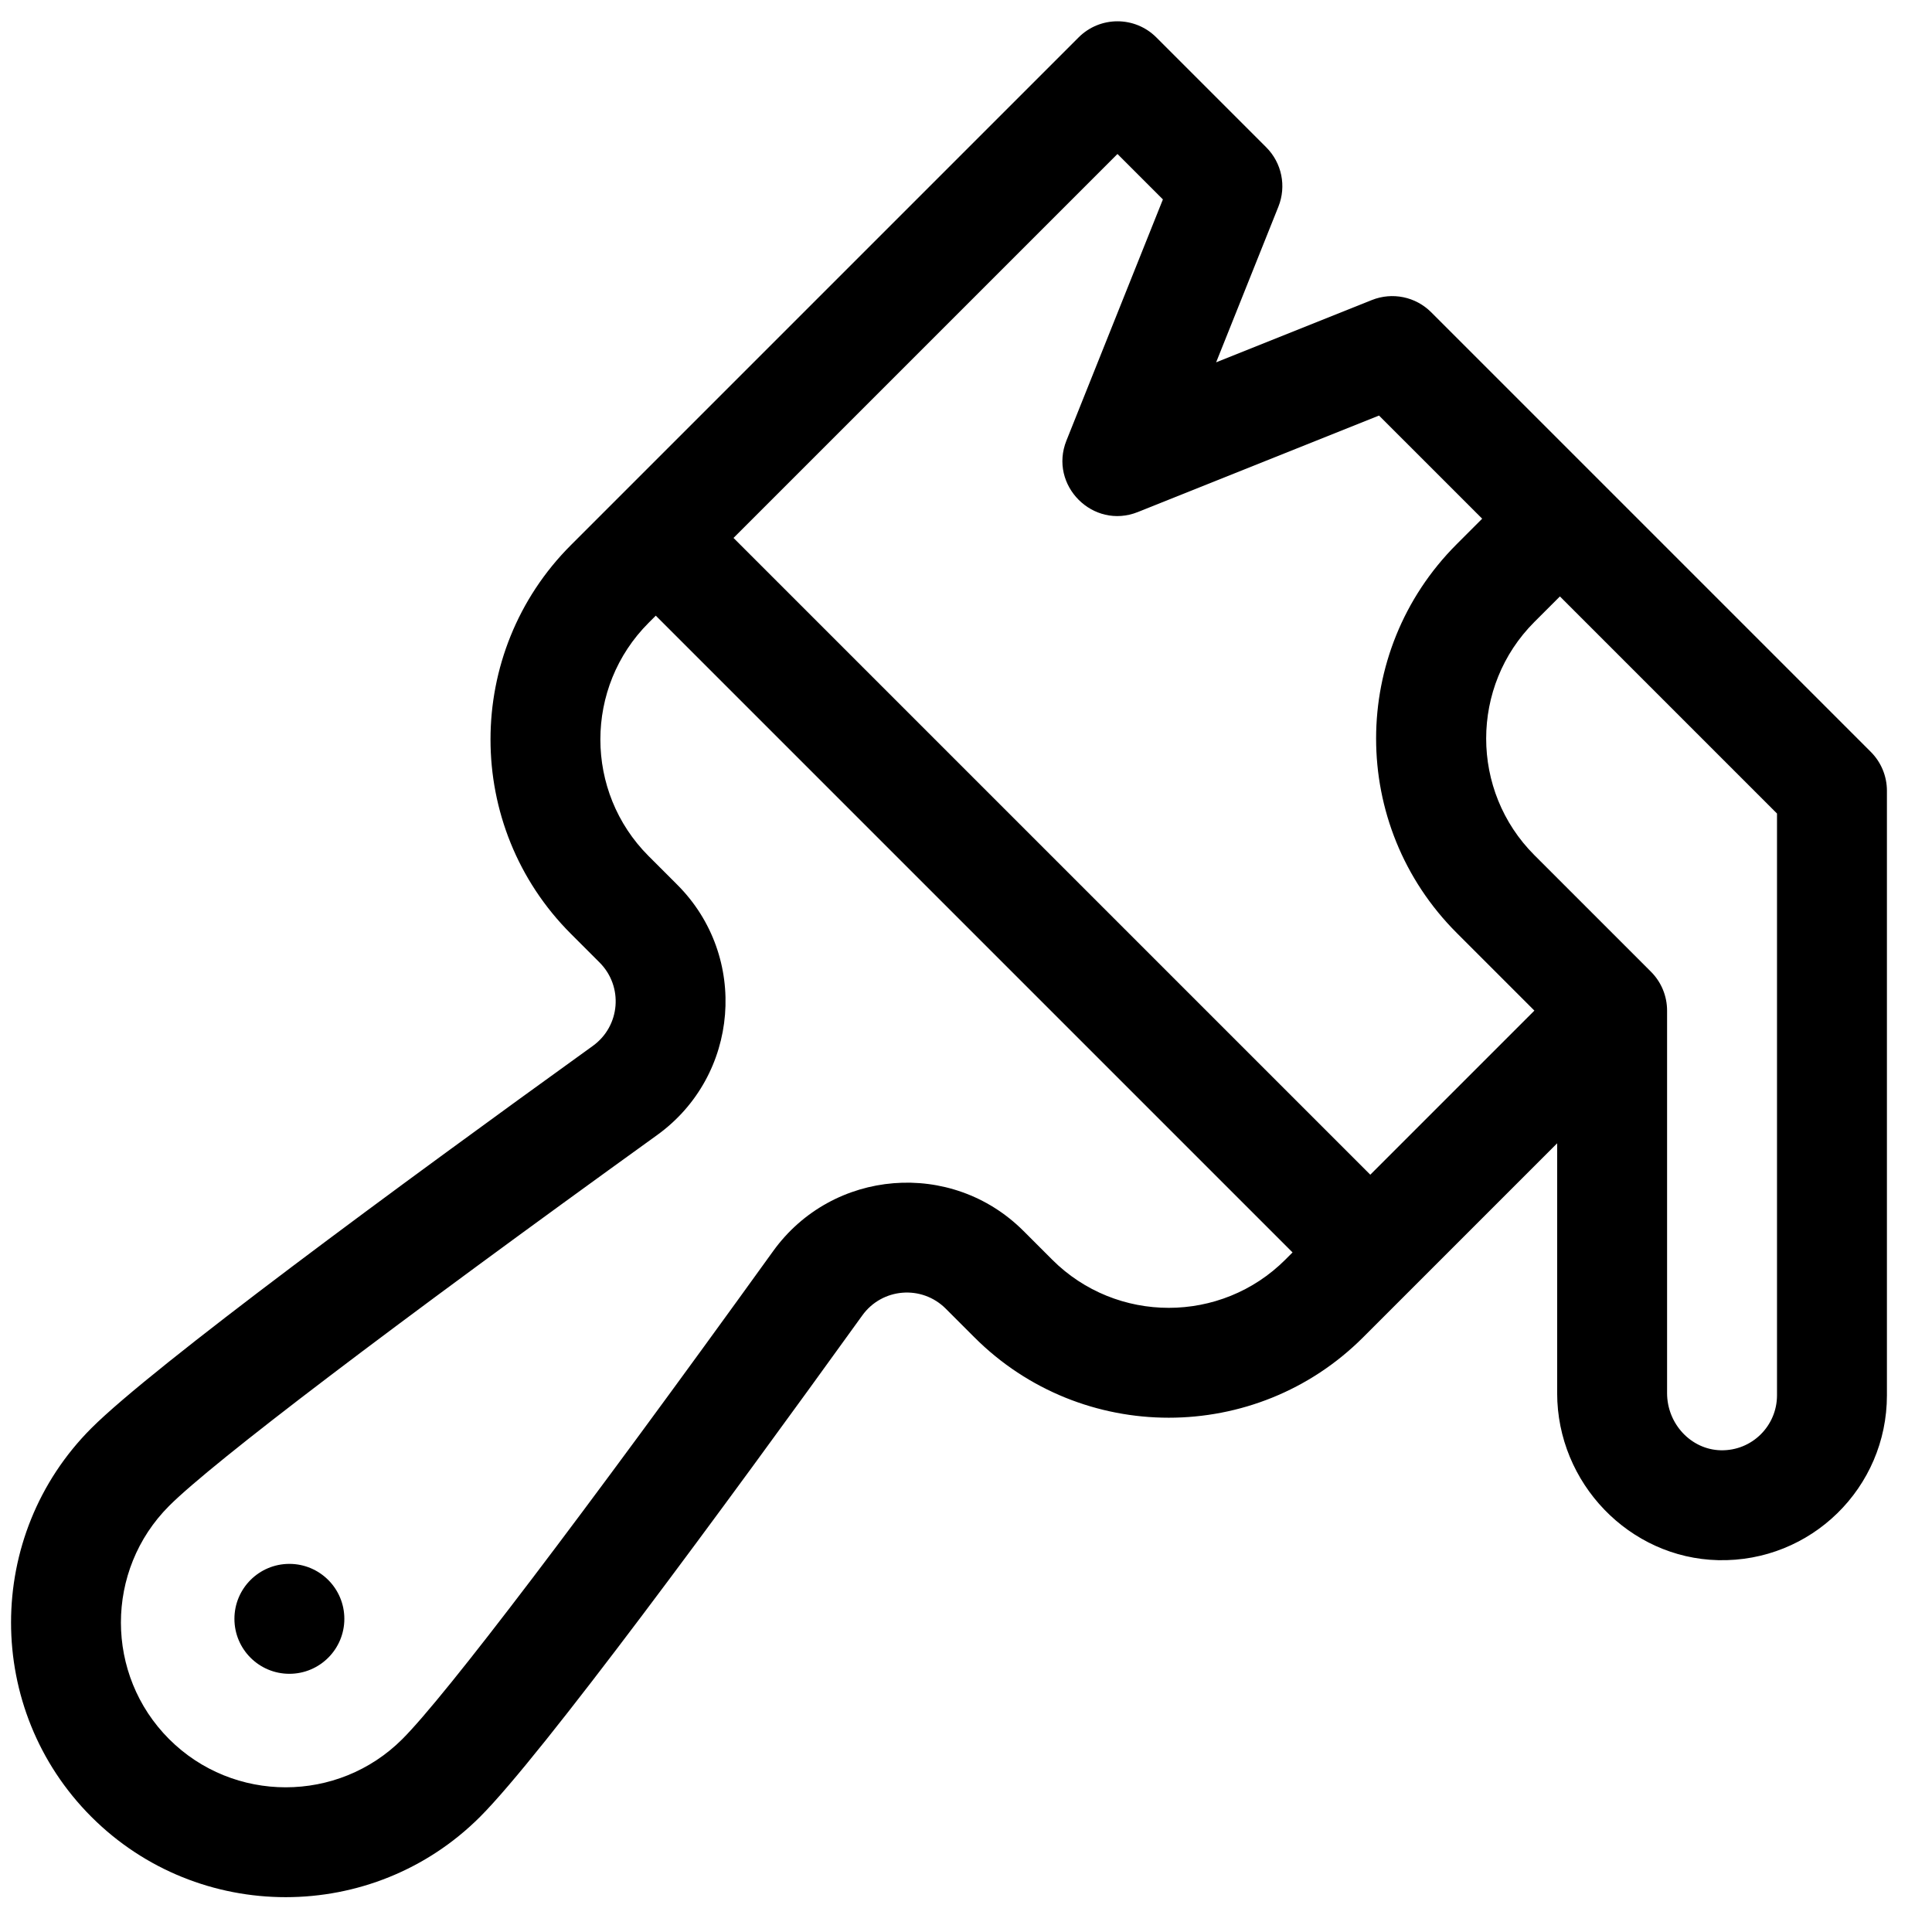
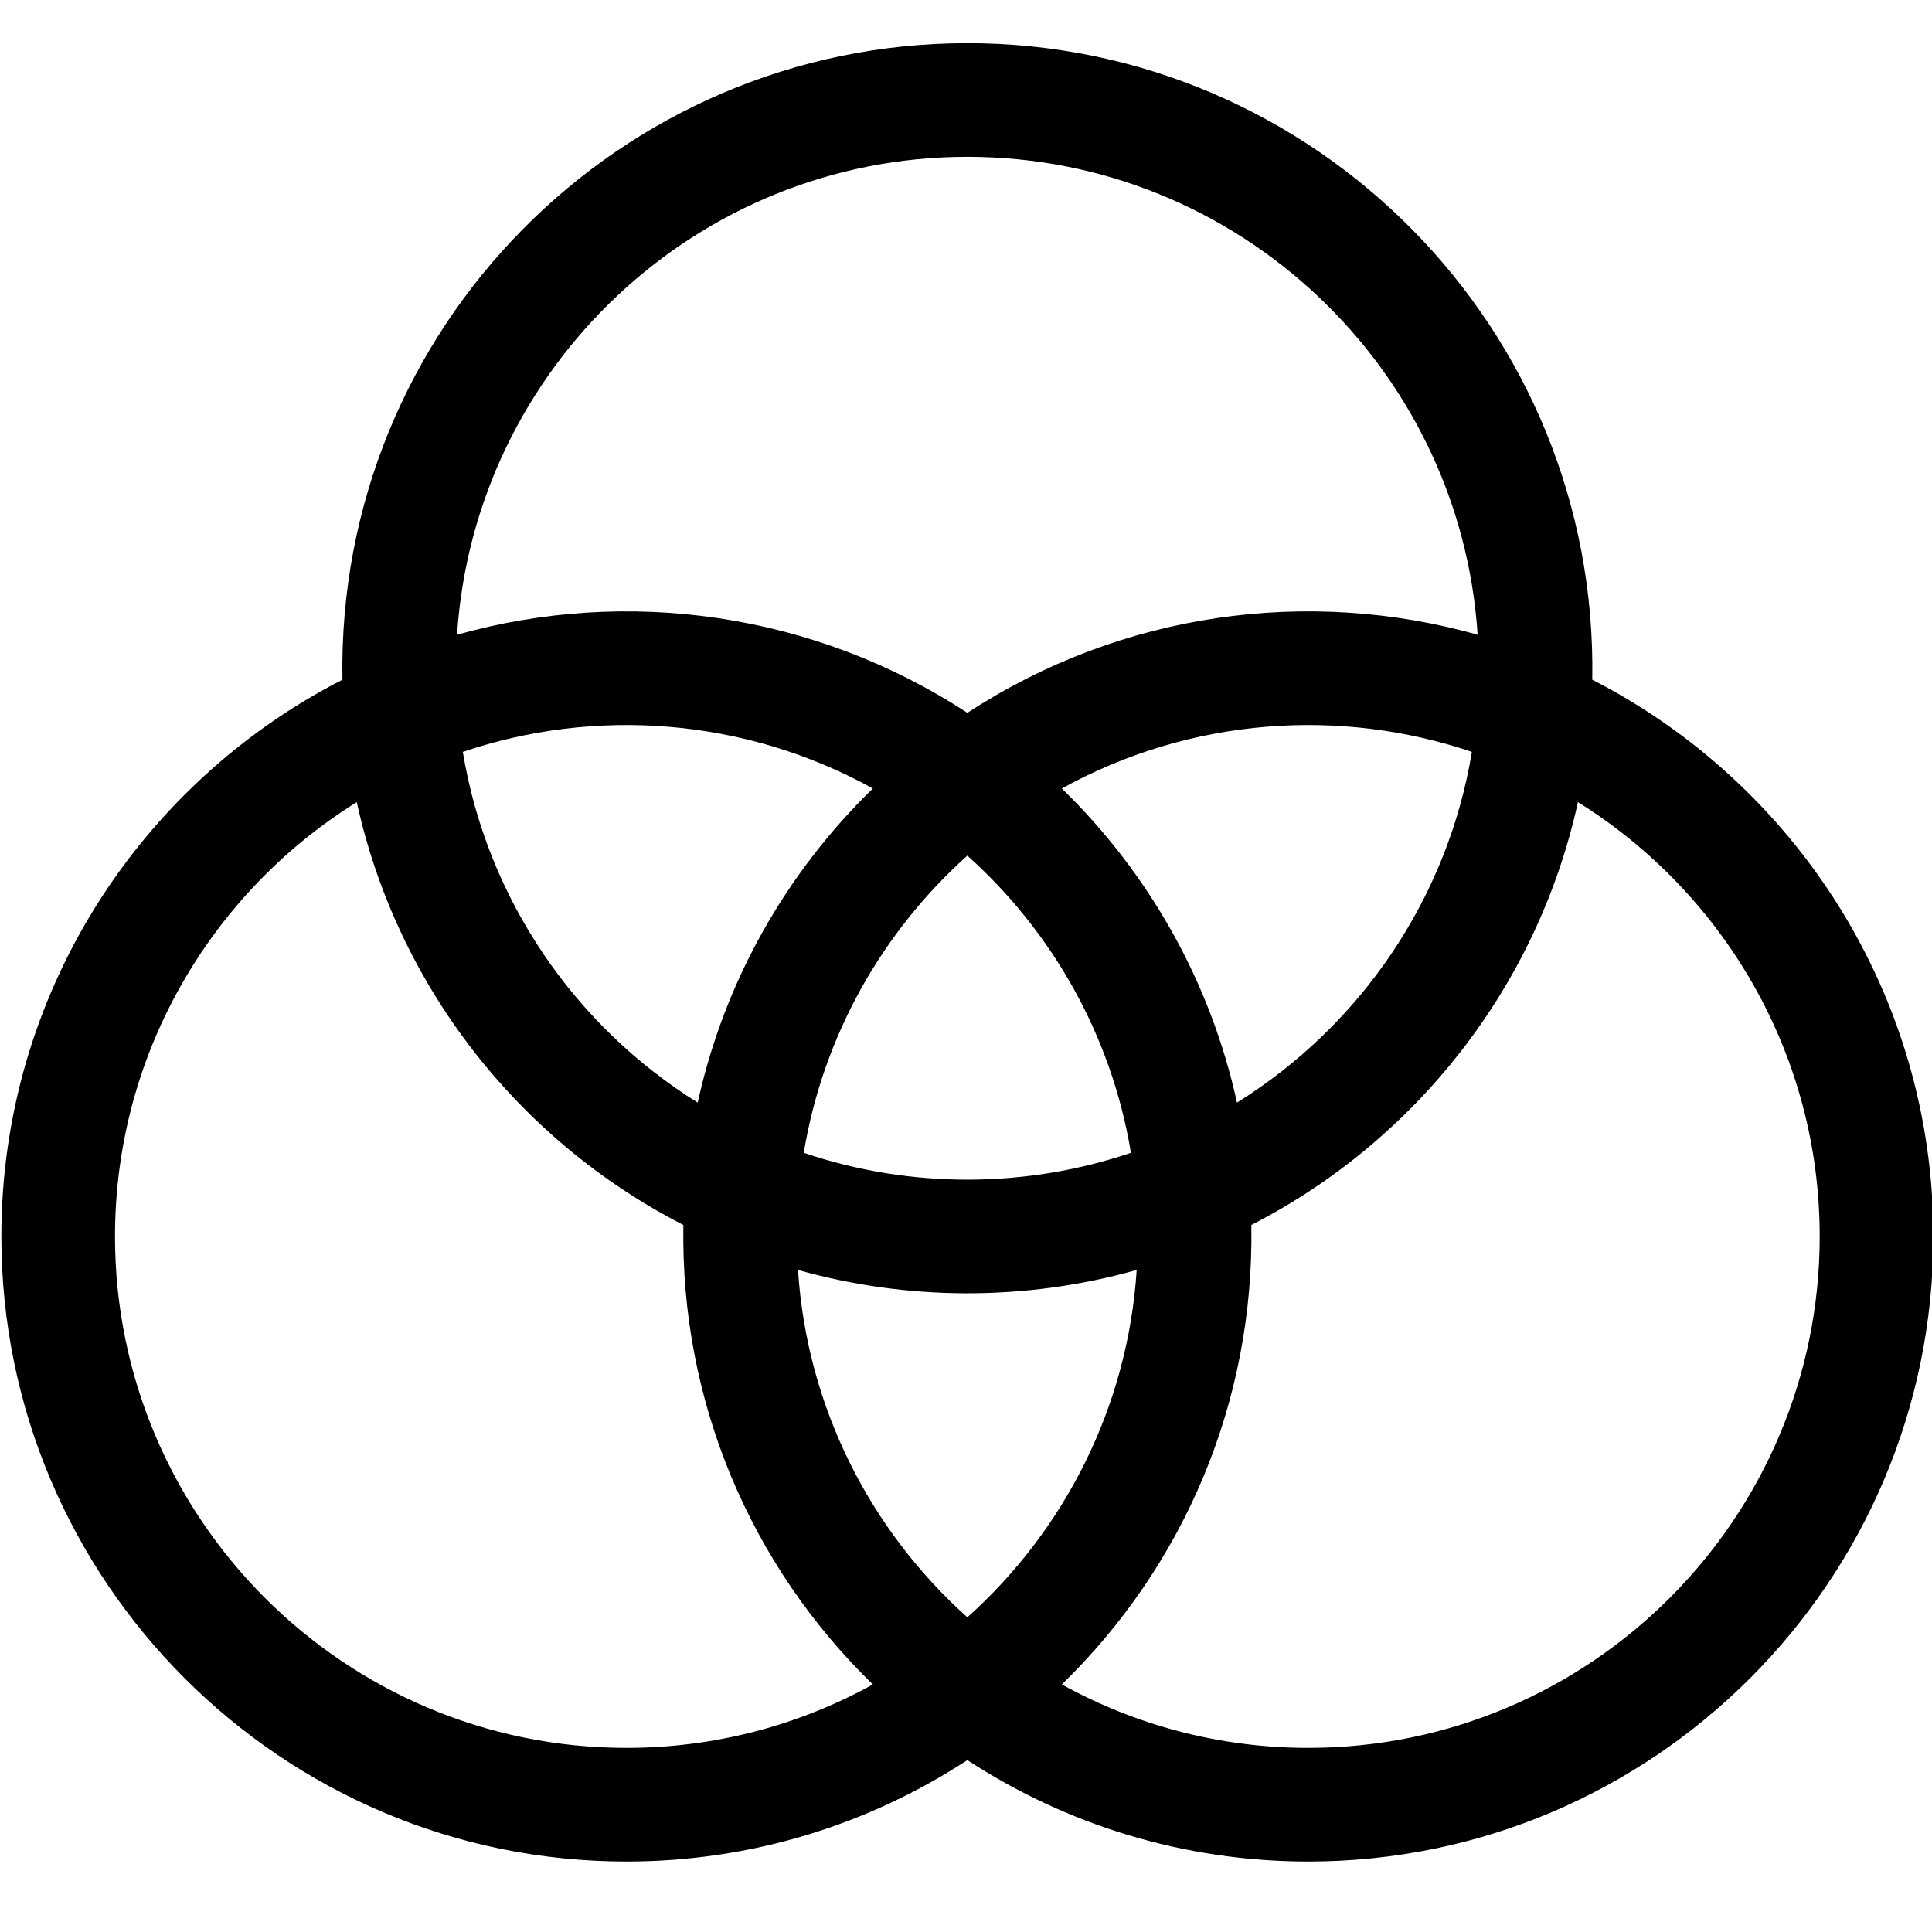
<svg xmlns="http://www.w3.org/2000/svg" version="1.1" viewBox="0 0 512 512" enable-background="new 0 0 512 512" id="svg18">
  <defs id="defs22" />
-   <circle cx="76.69" cy="429.009" r="14.565" id="circle2" style="stroke-width:0.971" />
-   <path d="M 495.788,199.26 379.266,82.738 c -4.119,-4.121 -10.299,-5.388 -15.708,-3.225 l -41.272,16.509 16.509,-41.272 c 2.164,-5.41 0.895,-11.588 -3.225,-15.708 L 306.439,9.911 c -5.688,-5.689 -14.911,-5.689 -20.599,0 L 151.287,144.465 c -28.397,28.397 -28.397,74.602 0,102.999 l 7.599,7.599 c 6.356,6.357 5.519,16.854 -1.786,22.117 -51.565,37.161 -116.476,84.901 -132.884,101.303 -28.384,28.395 -28.384,74.599 0.004,102.999 28.398,28.386 74.601,28.382 103,-0.004 16.402,-16.41 64.14,-81.318 101.298,-132.879 5.257,-7.293 15.751,-8.152 22.118,-1.787 l 7.599,7.599 c 28.396,28.397 74.603,28.397 102.999,0 l 51.428,-51.428 v 66.204 c 0,23.864 19.137,43.725 42.661,44.273 24.648,0.57 44.731,-19.213 44.731,-43.683 V 209.559 c 0,-3.862 -1.535,-7.568 -4.266,-10.299 z m -216.955,134.554 -7.599,-7.599 c -19.048,-19.049 -50.618,-16.473 -66.349,5.353 -50.892,70.619 -86.709,117.753 -98.263,129.312 -17.04,17.032 -44.767,17.033 -61.803,0.004 -17.032,-17.04 -17.032,-44.766 -0.004,-61.803 11.558,-11.553 58.693,-47.371 129.316,-98.267 21.853,-15.75 24.376,-47.325 5.352,-66.349 l -7.599,-7.599 c -17.039,-17.039 -17.039,-44.764 0,-61.803 l 1.907,-1.907 168.75,168.75 -1.907,1.907 c -17.04,17.038 -44.764,17.038 -61.804,0 z M 363.14,311.309 194.39,142.559 296.14,40.809 l 12.04,12.04 -25.564,63.909 c -4.737,11.842 7.05,23.687 18.933,18.933 l 63.909,-25.564 27.334,27.334 -6.761,6.762 c -28.463,28.462 -28.467,74.533 0,102.999 l 20.598,20.599 z m 107.784,58.467 c 0,8.095 -6.642,14.758 -14.921,14.561 -7.836,-0.183 -14.21,-6.979 -14.21,-15.151 V 267.82 c 0,-3.862 -1.535,-7.568 -4.266,-10.299 l -30.897,-30.897 c -17.039,-17.039 -17.039,-44.764 0,-61.803 l 6.762,-6.761 57.532,57.532 z" id="path4" style="stroke-width:0.971" />
+   <path style="stroke-width:1.004" d="M 421.967,180.134 C 423.587,87.042 348.428,11.442 256.358,11.442 164.356,11.442 89.128,86.975 90.749,180.134 37.138,207.59 0.358,263.418 0.358,327.677 c 0,91.338 74.309,165.647 165.647,165.647 33.311,0 64.35,-9.892 90.353,-26.88 26.002,16.988 57.042,26.88 90.353,26.88 91.338,0 165.647,-74.309 165.647,-165.647 0,-64.259 -36.78,-120.087 -90.391,-147.543 z M 256.358,428.602 c -25.645,-22.984 -42.508,-55.57 -44.878,-92.048 28.845,8.129 60.095,8.358 89.757,0 -2.37,36.478 -19.233,69.065 -44.878,92.048 z M 213.005,305.508 c 5.133,-31.067 20.867,-58.603 43.353,-78.755 22.486,20.152 38.219,47.687 43.353,78.755 -27.178,9.2 -57.863,9.764 -86.707,0 z M 184.901,292.199 c -32.455,-20.22 -55.777,-53.772 -62.249,-92.94 34.69,-11.743 74.354,-9.254 108.666,9.699 -22.867,22.234 -39.352,50.993 -46.417,83.241 z m 96.496,-83.241 c 34.308,-18.95 73.974,-21.443 108.666,-9.699 -6.472,39.168 -29.794,72.721 -62.249,92.94 -7.065,-32.248 -23.549,-61.007 -46.417,-83.241 z M 256.358,41.56 c 71.748,0 130.642,56.043 135.231,126.652 -44.881,-12.647 -94.344,-6.014 -135.231,20.699 C 215.539,162.242 166.054,155.551 121.127,168.211 125.716,97.603 184.61,41.56 256.358,41.56 Z M 166.005,463.207 c -74.732,0 -135.529,-60.797 -135.529,-135.529 0,-48.524 25.637,-91.165 64.072,-115.11 10.717,48.914 43.1,89.811 86.554,112.065 -0.815,46.785 17.799,90.247 50.216,121.765 -19.382,10.706 -41.648,16.81 -65.313,16.81 z m 180.706,0 c -23.666,0 -45.931,-6.104 -65.314,-16.81 32.365,-31.467 51.032,-74.909 50.217,-121.765 43.454,-22.254 75.837,-63.151 86.554,-112.065 38.435,23.945 64.072,66.586 64.072,115.11 0,74.732 -60.798,135.529 -135.529,135.529 z" id="path2" />
</svg>
